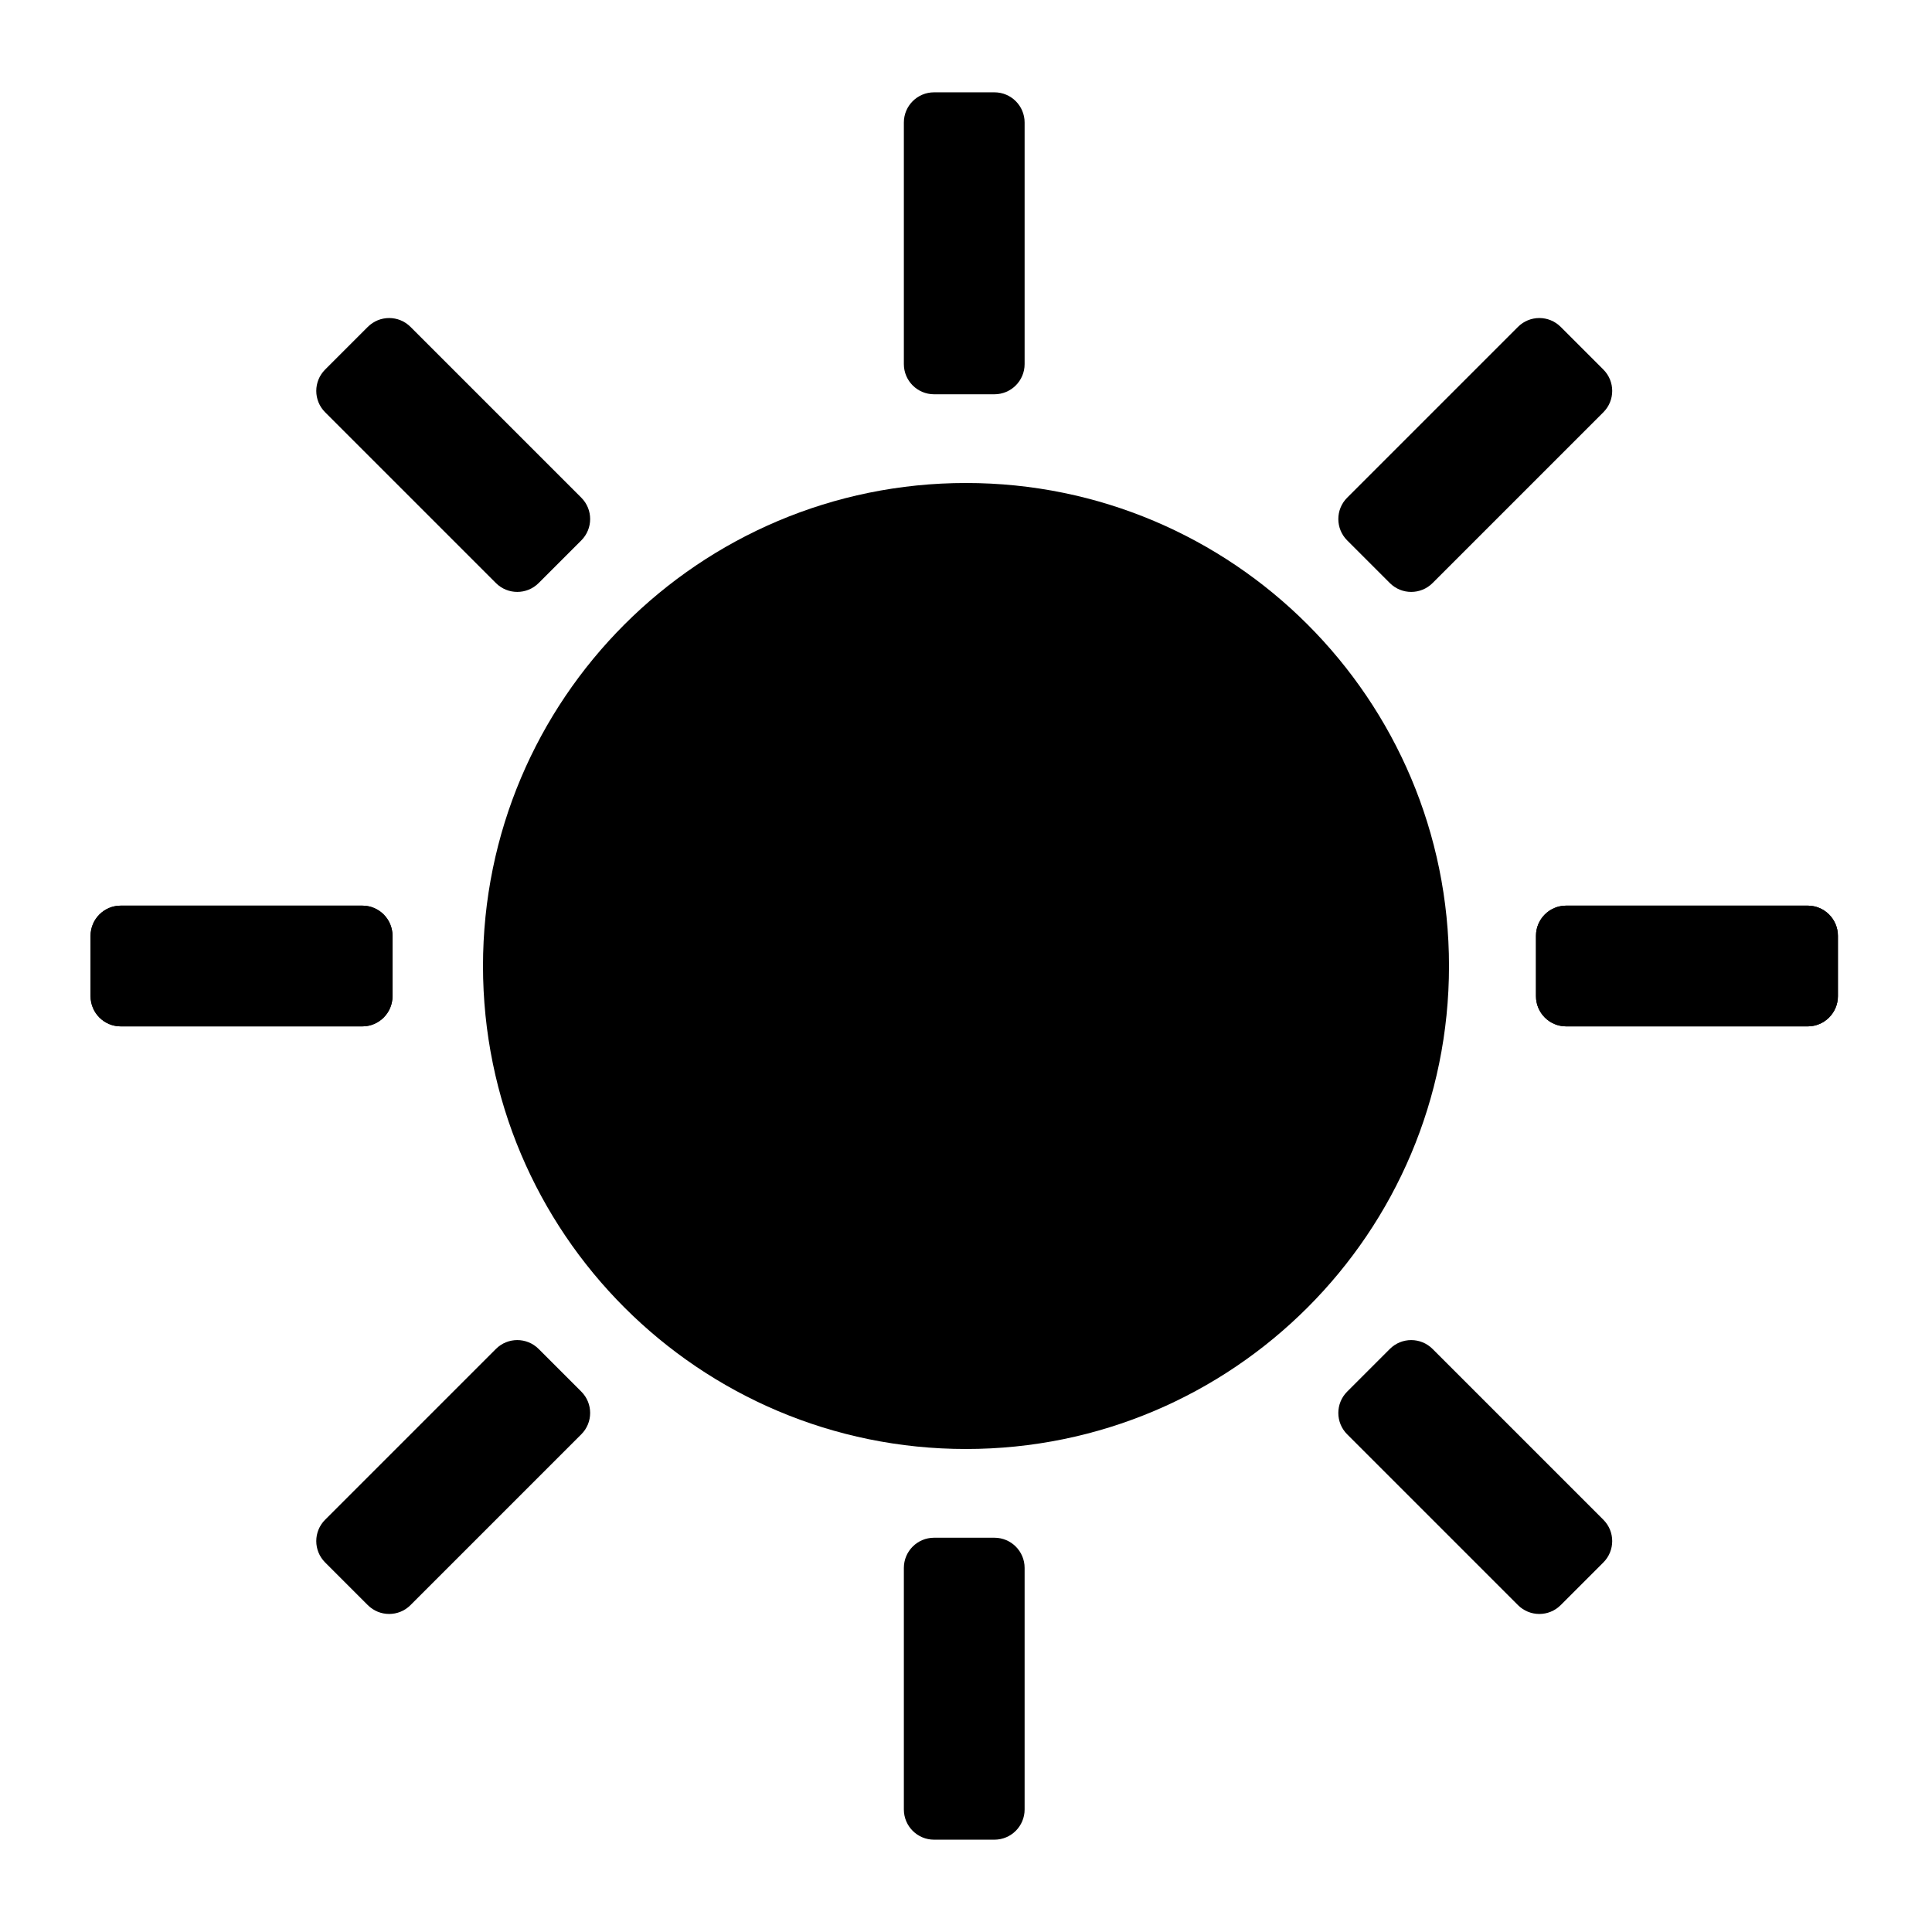
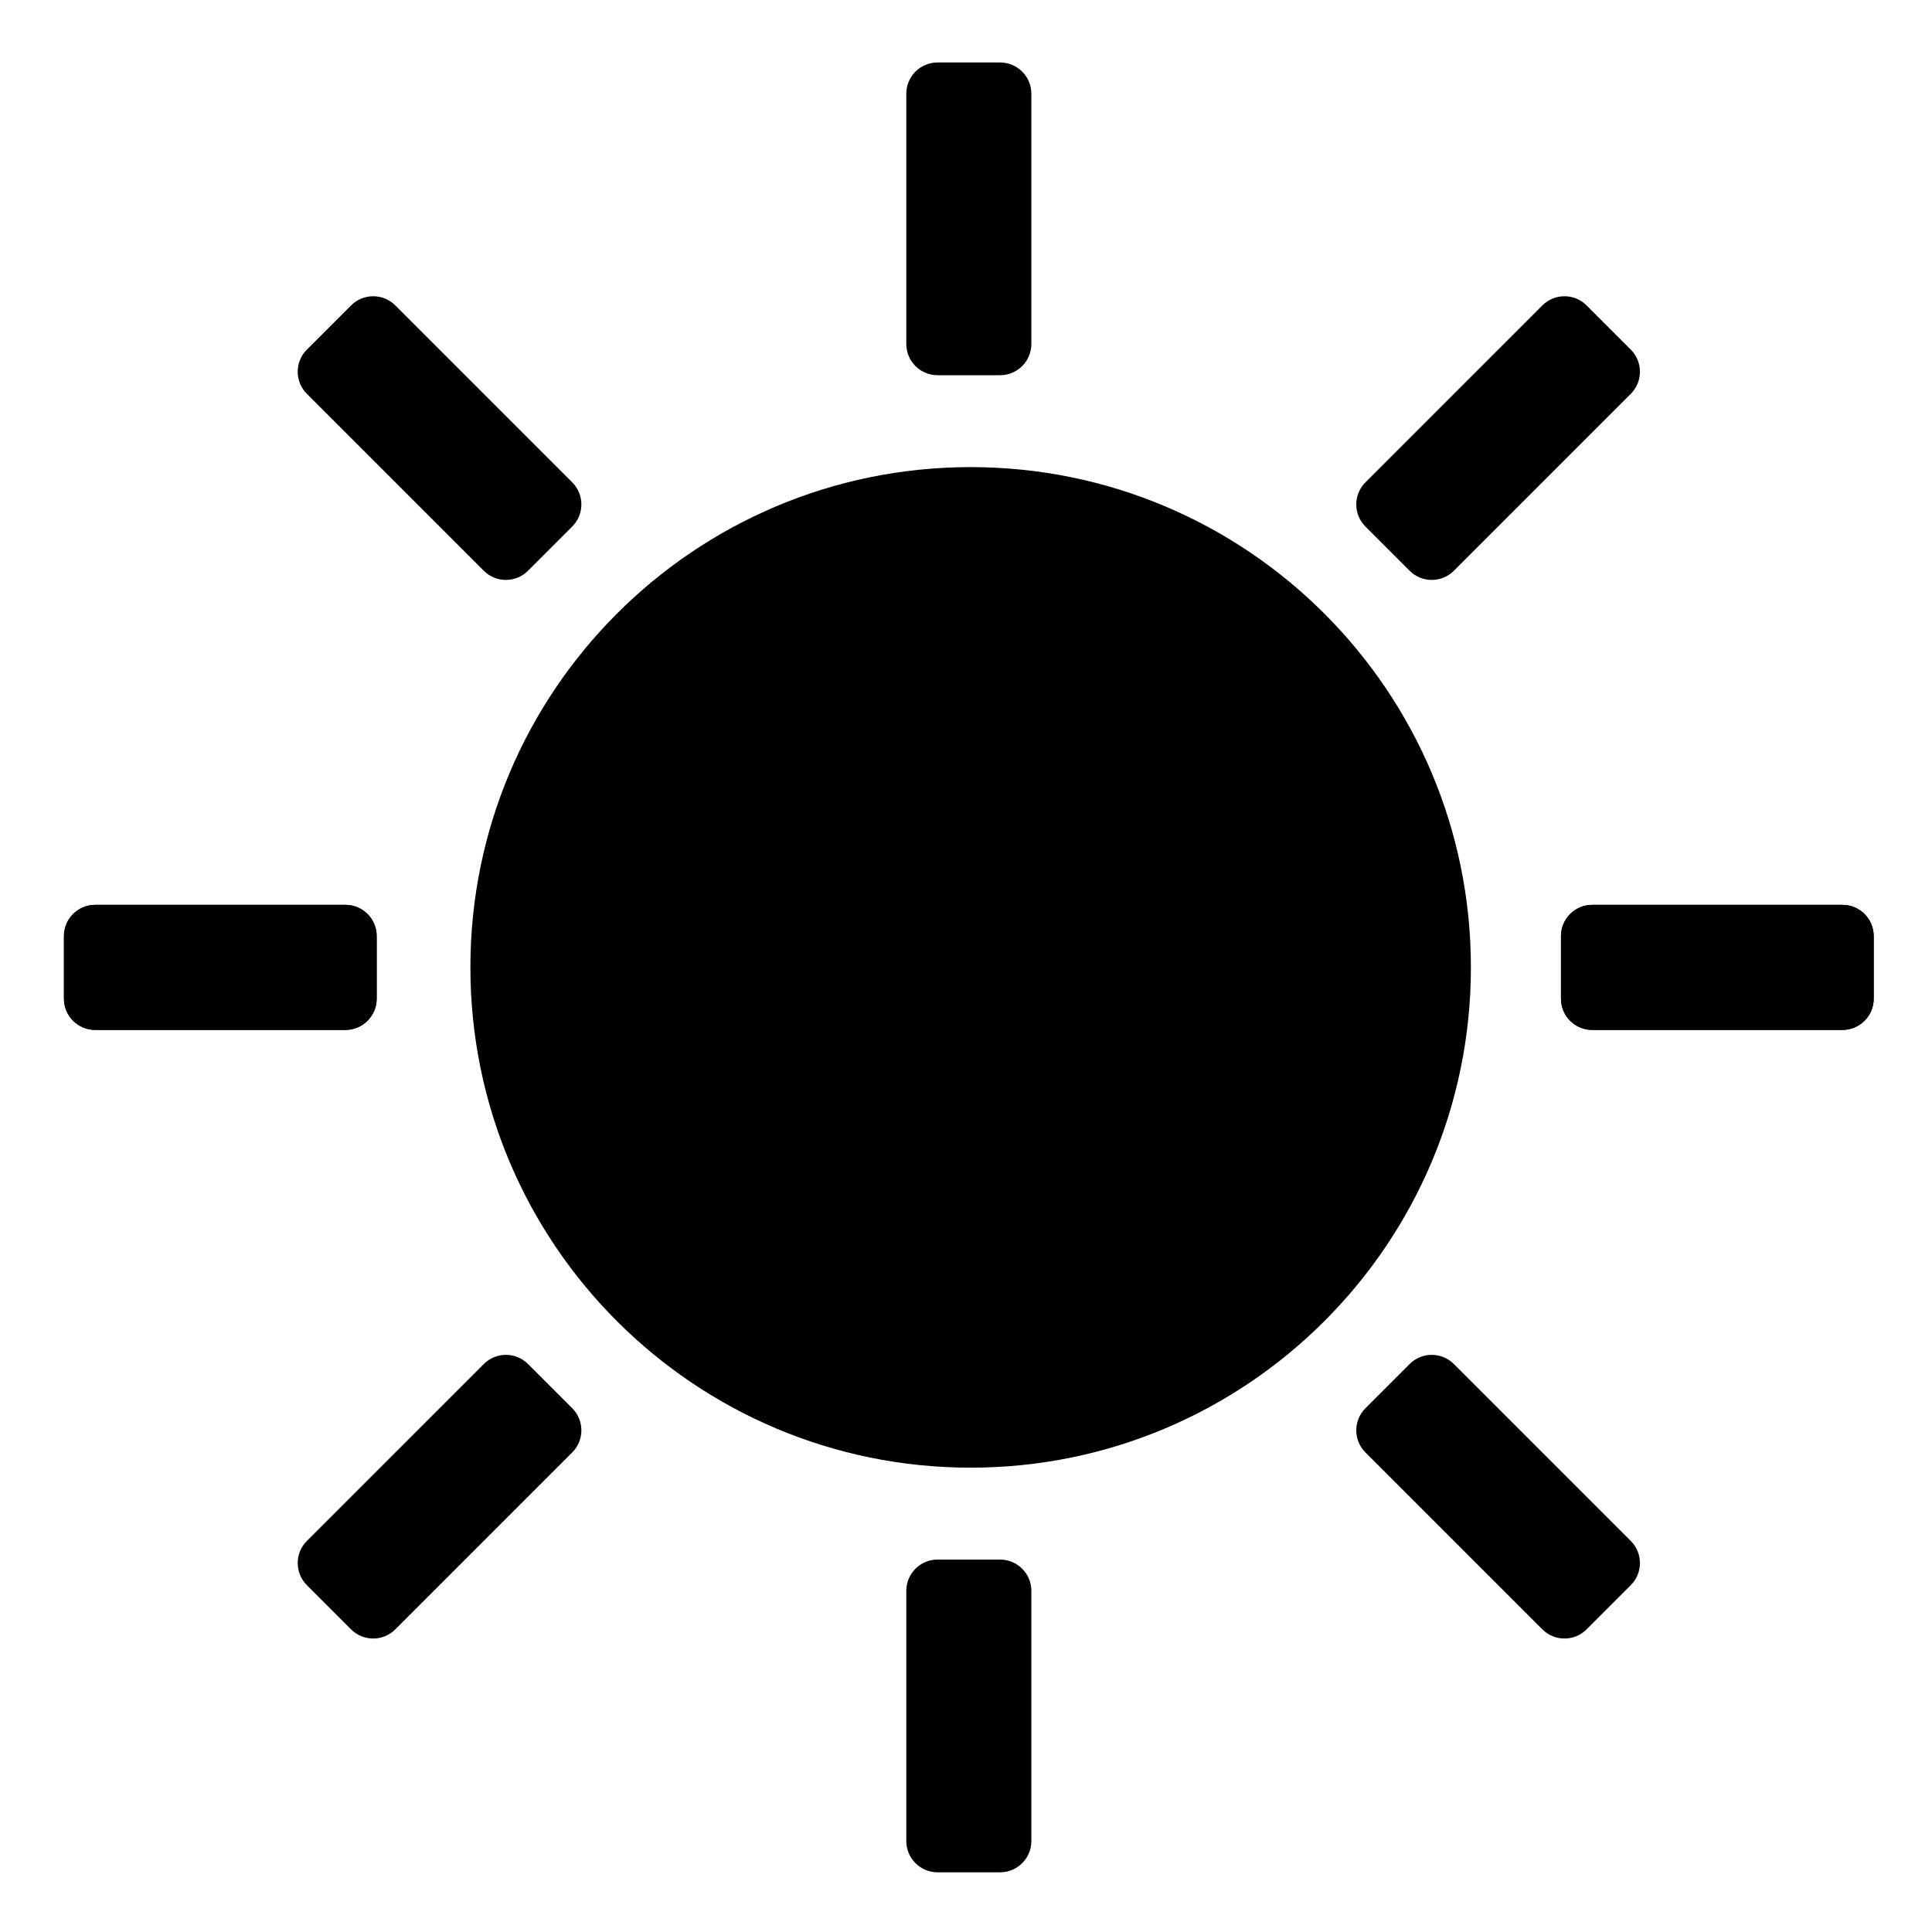
- <svg xmlns="http://www.w3.org/2000/svg" width="100%" height="100%" viewBox="0 0 256 256" version="1.1" xml:space="preserve" style="fill-rule:evenodd;clip-rule:evenodd;stroke-linejoin:round;stroke-miterlimit:2;">
-   <g id="Sun">
-     <g transform="matrix(0.988693,0,0,0.988693,-8.52261,-45.6683)">
-       <circle cx="138.084" cy="175.654" r="64.732" />
-     </g>
-     <g transform="matrix(1,0,0,1.29441,-0.523507,-41.6842)">
-       <path d="M52.534,128C52.534,126.294 50.741,124.91 48.534,124.91L16.524,124.91C14.316,124.91 12.524,126.294 12.524,128L12.524,134.18C12.524,135.886 14.316,137.271 16.524,137.271L48.534,137.271C50.741,137.271 52.534,135.886 52.534,134.18L52.534,128Z" />
-     </g>
-     <g transform="matrix(1,0,0,1.29441,191,-41.6842)">
-       <path d="M52.534,128C52.534,126.294 50.741,124.91 48.534,124.91L16.524,124.91C14.316,124.91 12.524,126.294 12.524,128L12.524,134.18C12.524,135.886 14.316,137.271 16.524,137.271L48.534,137.271C50.741,137.271 52.534,135.886 52.534,134.18L52.534,128Z" />
-     </g>
-     <g transform="matrix(1,0,0,1.29441,-0.523507,-41.6842)">
-       <path d="M52.534,128C52.534,126.294 50.741,124.91 48.534,124.91L16.524,124.91C14.316,124.91 12.524,126.294 12.524,128L12.524,134.18C12.524,135.886 14.316,137.271 16.524,137.271L48.534,137.271C50.741,137.271 52.534,135.886 52.534,134.18L52.534,128Z" />
-     </g>
-     <g transform="matrix(1,0,0,1.29441,191,-41.6842)">
-       <path d="M52.534,128C52.534,126.294 50.741,124.91 48.534,124.91L16.524,124.91C14.316,124.91 12.524,126.294 12.524,128L12.524,134.18C12.524,135.886 14.316,137.271 16.524,137.271L48.534,137.271C50.741,137.271 52.534,135.886 52.534,134.18L52.534,128Z" />
-     </g>
-     <g transform="matrix(0.707107,0.707107,-0.915285,0.915285,157.037,-82.6998)">
-       <path d="M52.534,128C52.534,126.294 50.741,124.91 48.534,124.91L16.524,124.91C14.316,124.91 12.524,126.294 12.524,128L12.524,134.18C12.524,135.886 14.316,137.271 16.524,137.271L48.534,137.271C50.741,137.271 52.534,135.886 52.534,134.18L52.534,128Z" />
-     </g>
-     <g transform="matrix(0.707107,0.707107,-0.915285,0.915285,292.464,52.7277)">
-       <path d="M52.534,128C52.534,126.294 50.741,124.91 48.534,124.91L16.524,124.91C14.316,124.91 12.524,126.294 12.524,128L12.524,134.18C12.524,135.886 14.316,137.271 16.524,137.271L48.534,137.271C50.741,137.271 52.534,135.886 52.534,134.18L52.534,128Z" />
-     </g>
-     <g transform="matrix(0,1,-1.29441,0,297.451,-0.290343)">
-       <path d="M52.534,128C52.534,126.294 50.741,124.91 48.534,124.91L16.524,124.91C14.316,124.91 12.524,126.294 12.524,128L12.524,134.18C12.524,135.886 14.316,137.271 16.524,137.271L48.534,137.271C50.741,137.271 52.534,135.886 52.534,134.18L52.534,128Z" />
-     </g>
-     <g transform="matrix(0,1,-1.29441,0,297.451,191.233)">
-       <path d="M52.534,128C52.534,126.294 50.741,124.91 48.534,124.91L16.524,124.91C14.316,124.91 12.524,126.294 12.524,128L12.524,134.18C12.524,135.886 14.316,137.271 16.524,137.271L48.534,137.271C50.741,137.271 52.534,135.886 52.534,134.18L52.534,128Z" />
-     </g>
-     <g transform="matrix(-0.707107,0.707107,-0.915285,-0.915285,338.467,157.27)">
-       <path d="M52.534,128C52.534,126.294 50.741,124.91 48.534,124.91L16.524,124.91C14.316,124.91 12.524,126.294 12.524,128L12.524,134.18C12.524,135.886 14.316,137.271 16.524,137.271L48.534,137.271C50.741,137.271 52.534,135.886 52.534,134.18L52.534,128Z" />
-     </g>
-     <g transform="matrix(-0.707107,0.707107,-0.915285,-0.915285,203.039,292.697)">
-       <path d="M52.534,128C52.534,126.294 50.741,124.91 48.534,124.91L16.524,124.91C14.316,124.91 12.524,126.294 12.524,128L12.524,134.18C12.524,135.886 14.316,137.271 16.524,137.271L48.534,137.271C50.741,137.271 52.534,135.886 52.534,134.18L52.534,128Z" />
-     </g>
-   </g>
+ <svg xmlns="http://www.w3.org/2000/svg" width="513px" height="512px" version="1.1" xml:space="preserve" style="fill-rule:evenodd;clip-rule:evenodd;stroke-linejoin:round;stroke-miterlimit:2;">
+   <rect id="Noon" x="0.793" y="0" width="512" height="512" style="fill:none;" />
+   <circle cx="257.734" cy="256.857" r="132.831" />
+   <path d="M100.019,248.555c-0,-4.582 -3.72,-8.302 -8.302,-8.302l-66.436,-0c-4.582,-0 -8.302,3.72 -8.302,8.302l-0,16.604c-0,4.582 3.72,8.302 8.302,8.302l66.436,-0c4.582,-0 8.302,-3.72 8.302,-8.302l-0,-16.604Z" />
+   <path d="M497.522,248.555c0,-4.582 -3.72,-8.302 -8.302,-8.302l-66.436,-0c-4.582,-0 -8.302,3.72 -8.302,8.302l-0,16.604c-0,4.582 3.72,8.302 8.302,8.302l66.436,-0c4.582,-0 8.302,-3.72 8.302,-8.302l0,-16.604Z" />
+   <path d="M100.019,248.555c-0,-4.582 -3.72,-8.302 -8.302,-8.302l-66.436,-0c-4.582,-0 -8.302,3.72 -8.302,8.302l-0,16.604c-0,4.582 3.72,8.302 8.302,8.302l66.436,-0c4.582,-0 8.302,-3.72 8.302,-8.302l-0,-16.604Z" />
+   <path d="M497.522,248.555c0,-4.582 -3.72,-8.302 -8.302,-8.302l-66.436,-0c-4.582,-0 -8.302,3.72 -8.302,8.302l-0,16.604c-0,4.582 3.72,8.302 8.302,8.302l66.436,-0c4.582,-0 8.302,-3.72 8.302,-8.302l0,-16.604Z" />
+   <path d="M151.941,139.807c3.24,-3.24 3.24,-8.501 0,-11.741l-46.977,-46.977c-3.24,-3.24 -8.501,-3.24 -11.741,-0l-11.741,11.74c-3.24,3.24 -3.24,8.501 0,11.741l46.978,46.978c3.24,3.24 8.501,3.24 11.741,-0l11.74,-11.741Z" />
+   <path d="M433.019,420.884c3.239,-3.24 3.239,-8.501 -0,-11.741l-46.978,-46.977c-3.24,-3.24 -8.501,-3.24 -11.741,-0l-11.741,11.74c-3.239,3.24 -3.239,8.501 0,11.741l46.978,46.978c3.24,3.24 8.501,3.24 11.741,-0l11.741,-11.741Z" />
+   <path d="M265.552,99.625c4.582,0 8.302,-3.72 8.302,-8.302l0,-66.436c0,-4.582 -3.72,-8.302 -8.302,-8.302l-16.604,0c-4.581,0 -8.301,3.72 -8.301,8.302l-0,66.436c-0,4.582 3.72,8.302 8.301,8.302l16.604,0Z" />
+   <path d="M265.552,497.128c4.582,0 8.302,-3.72 8.302,-8.301l0,-66.437c0,-4.582 -3.72,-8.302 -8.302,-8.302l-16.604,0c-4.581,0 -8.301,3.72 -8.301,8.302l-0,66.437c-0,4.581 3.72,8.301 8.301,8.301l16.604,0Z" />
+   <path d="M374.3,151.548c3.24,3.24 8.501,3.24 11.741,-0l46.978,-46.978c3.239,-3.24 3.239,-8.501 -0,-11.741l-11.741,-11.74c-3.24,-3.24 -8.501,-3.24 -11.741,-0l-46.978,46.977c-3.239,3.24 -3.239,8.501 0,11.741l11.741,11.741Z" />
+   <path d="M93.223,432.625c3.24,3.24 8.501,3.24 11.741,-0l46.977,-46.978c3.24,-3.24 3.24,-8.501 0,-11.741l-11.74,-11.74c-3.24,-3.24 -8.501,-3.24 -11.741,-0l-46.978,46.977c-3.24,3.24 -3.24,8.501 0,11.741l11.741,11.741Z" />
</svg>
